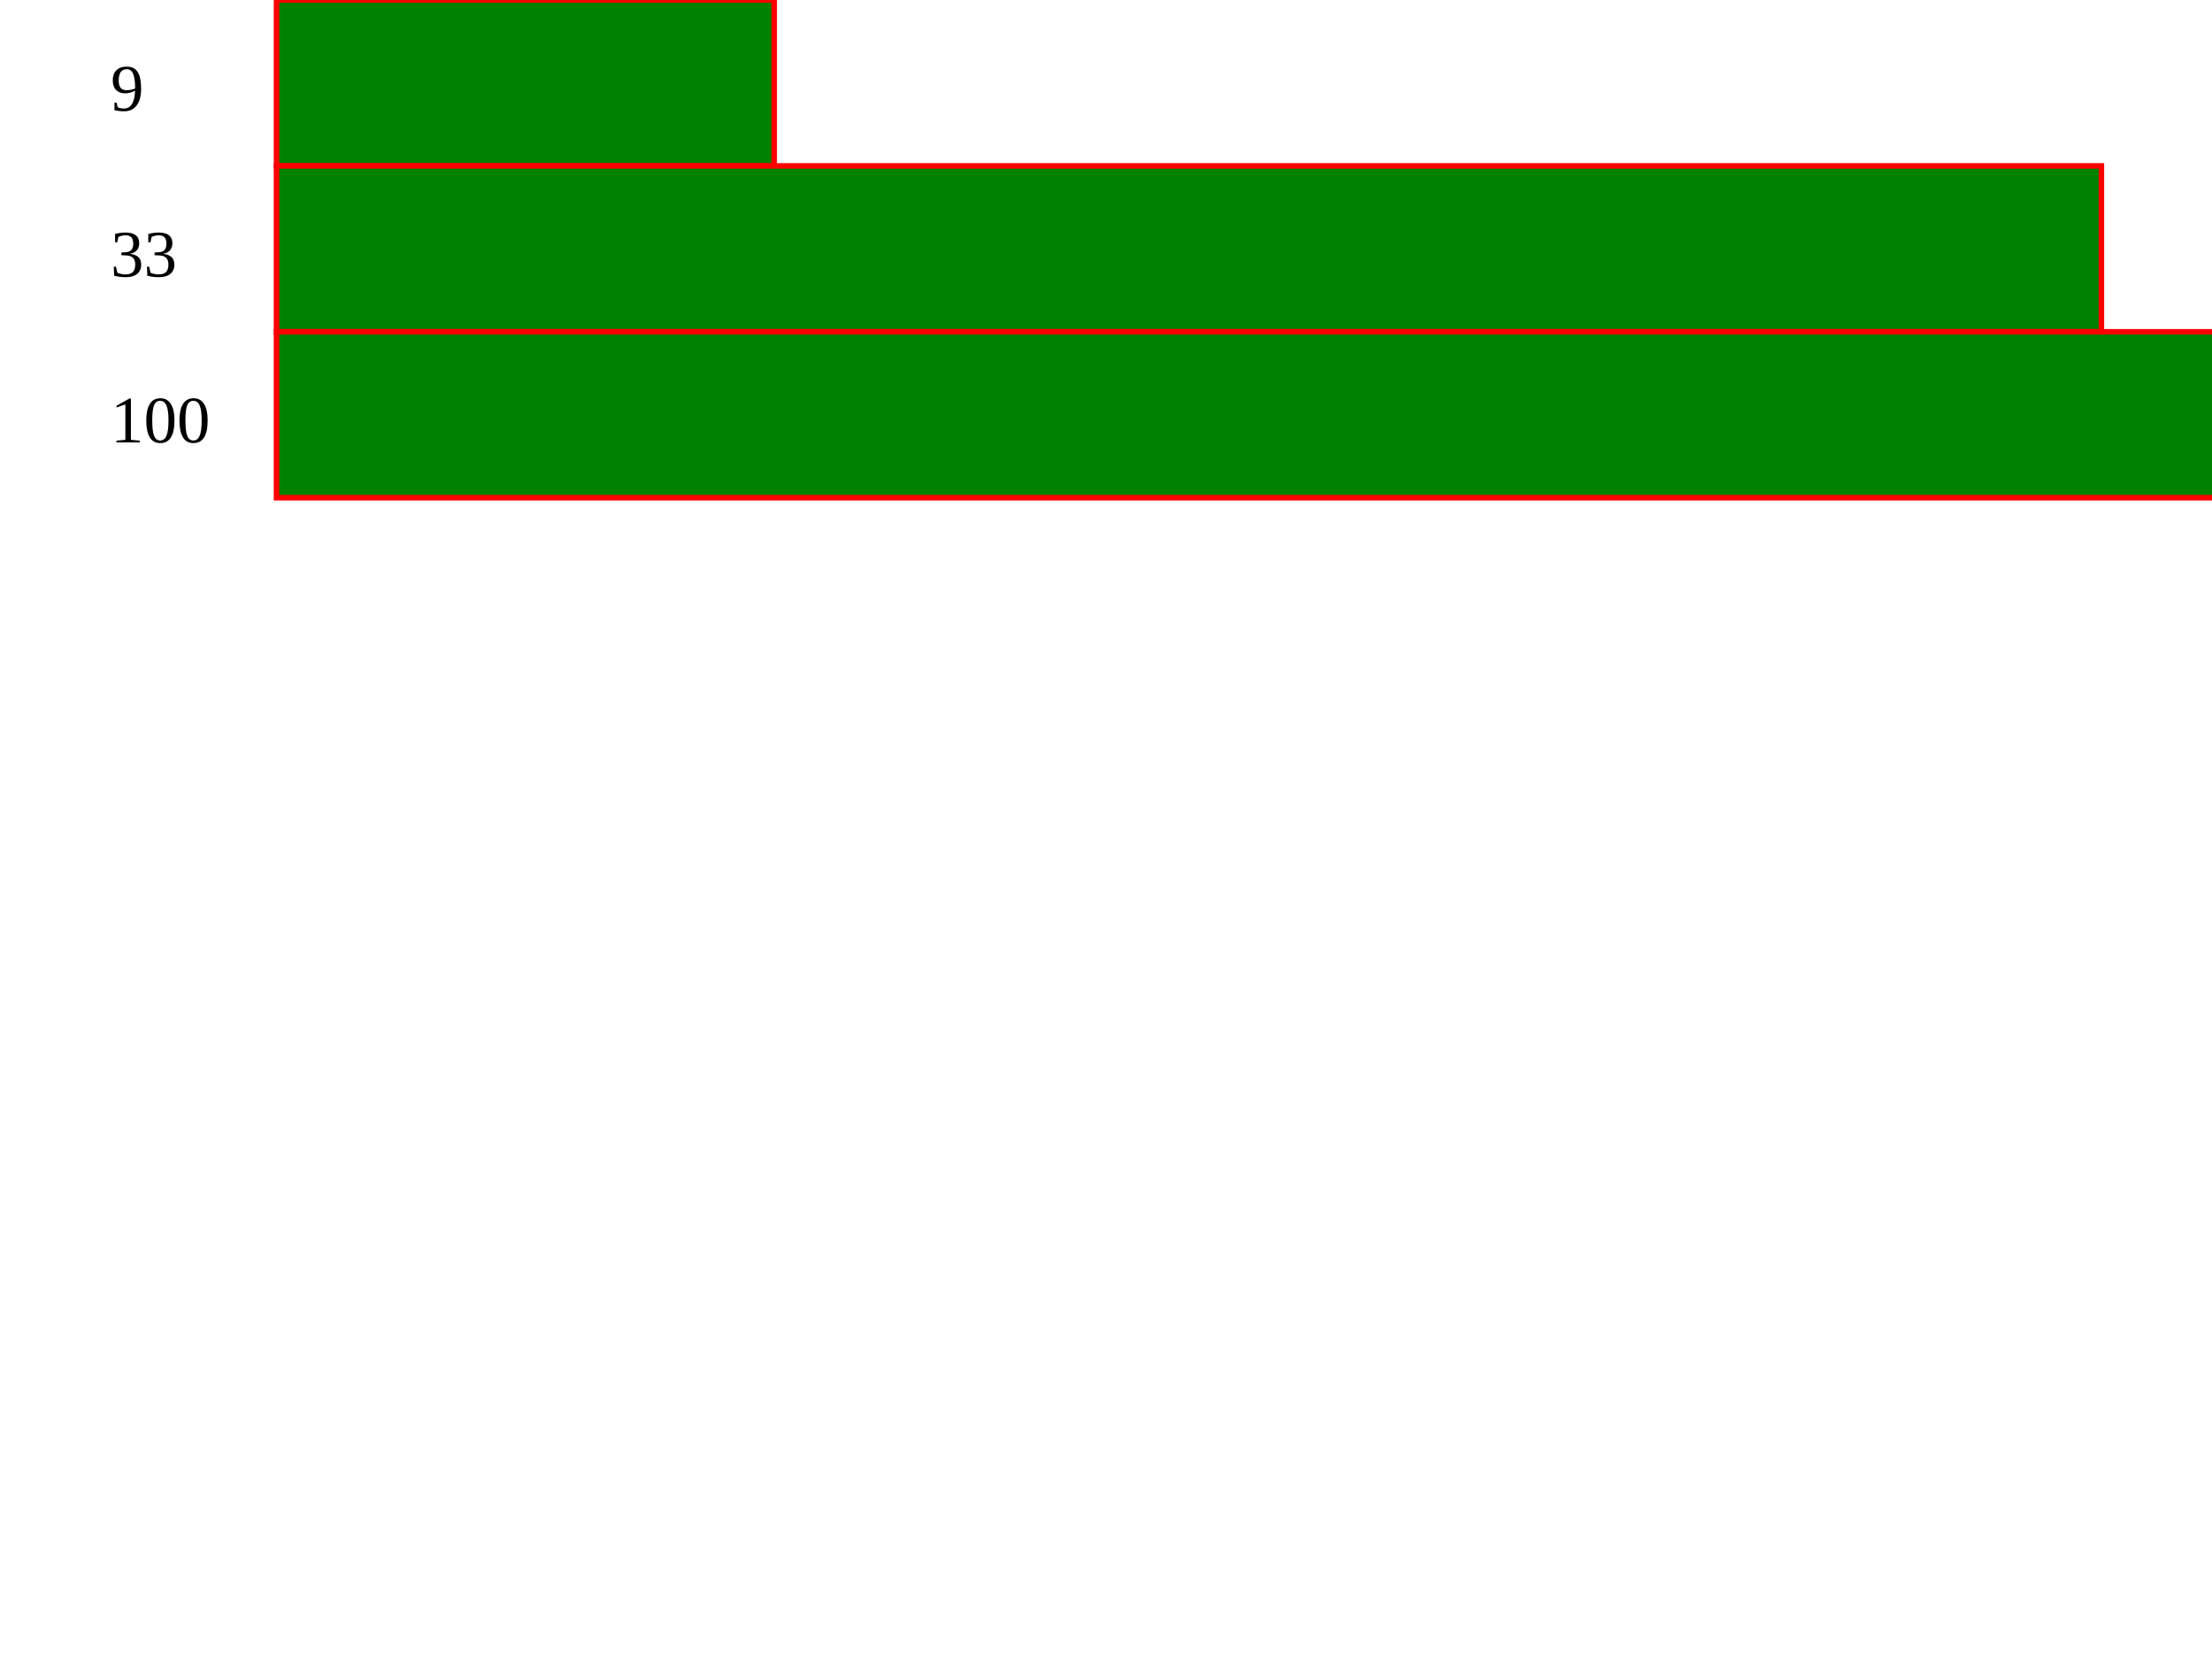
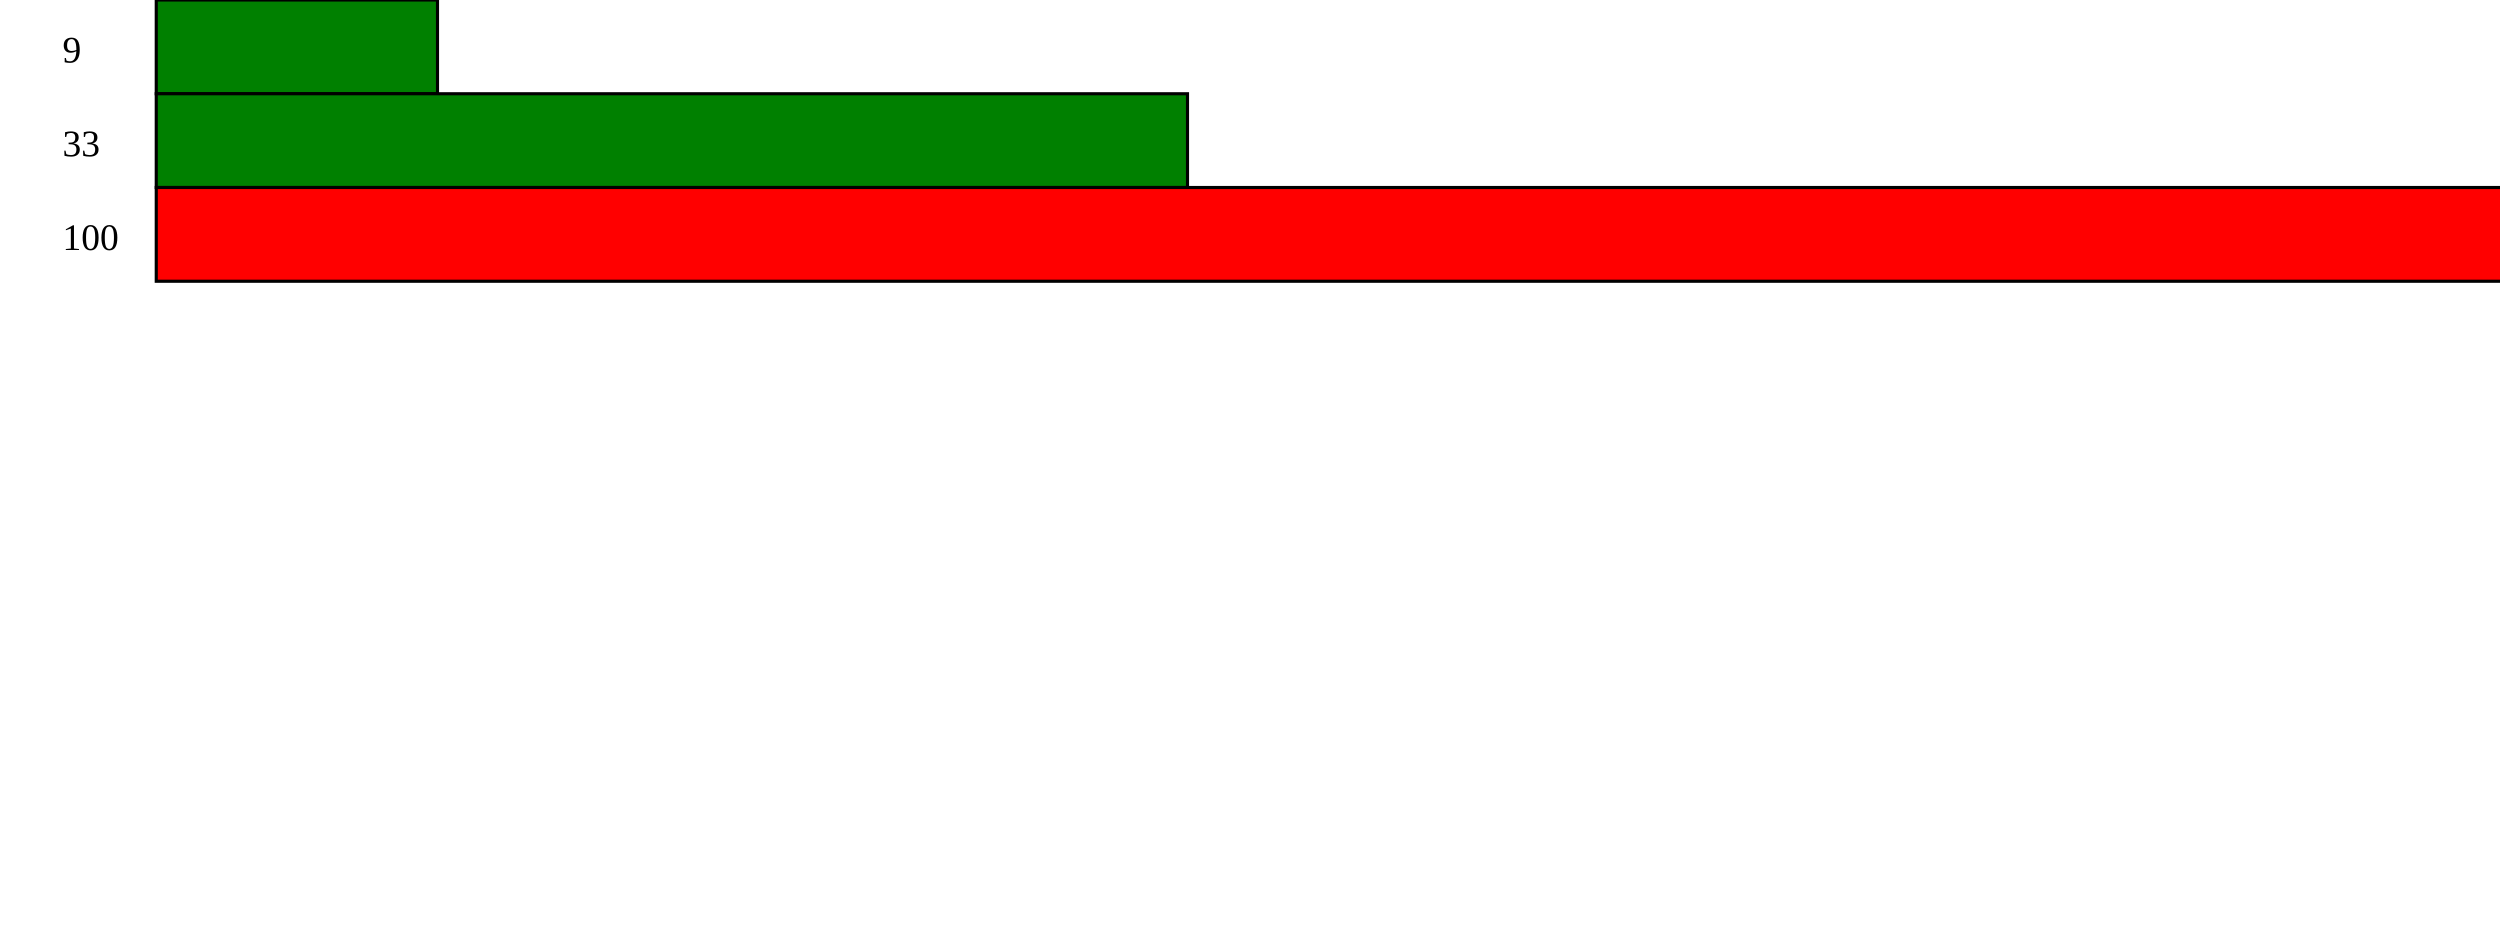
- <svg xmlns="http://www.w3.org/2000/svg" width="400" height="300" viewBox="0 0 400 300">
+ <svg xmlns="http://www.w3.org/2000/svg" width="800" height="300" viewBox="0 0 800 300">
  <text x="20" y="20">9</text>
-   <rect x="50" y="0" width="90" height="30" stroke="red" fill="green" />
+   <rect x="50" y="0" width="90" height="30" stroke="black" fill="green" />
  <text x="20" y="50">33</text>
-   <rect x="50" y="30" width="330" height="30" stroke="red" fill="green" />
+   <rect x="50" y="30" width="330" height="30" stroke="black" fill="green" />
  <text x="20" y="80">100</text>
-   <rect x="50" y="60" width="1000" height="30" stroke="red" fill="green" />
+   <rect x="50" y="60" width="1000" height="30" stroke="black" fill="red" />
</svg>
